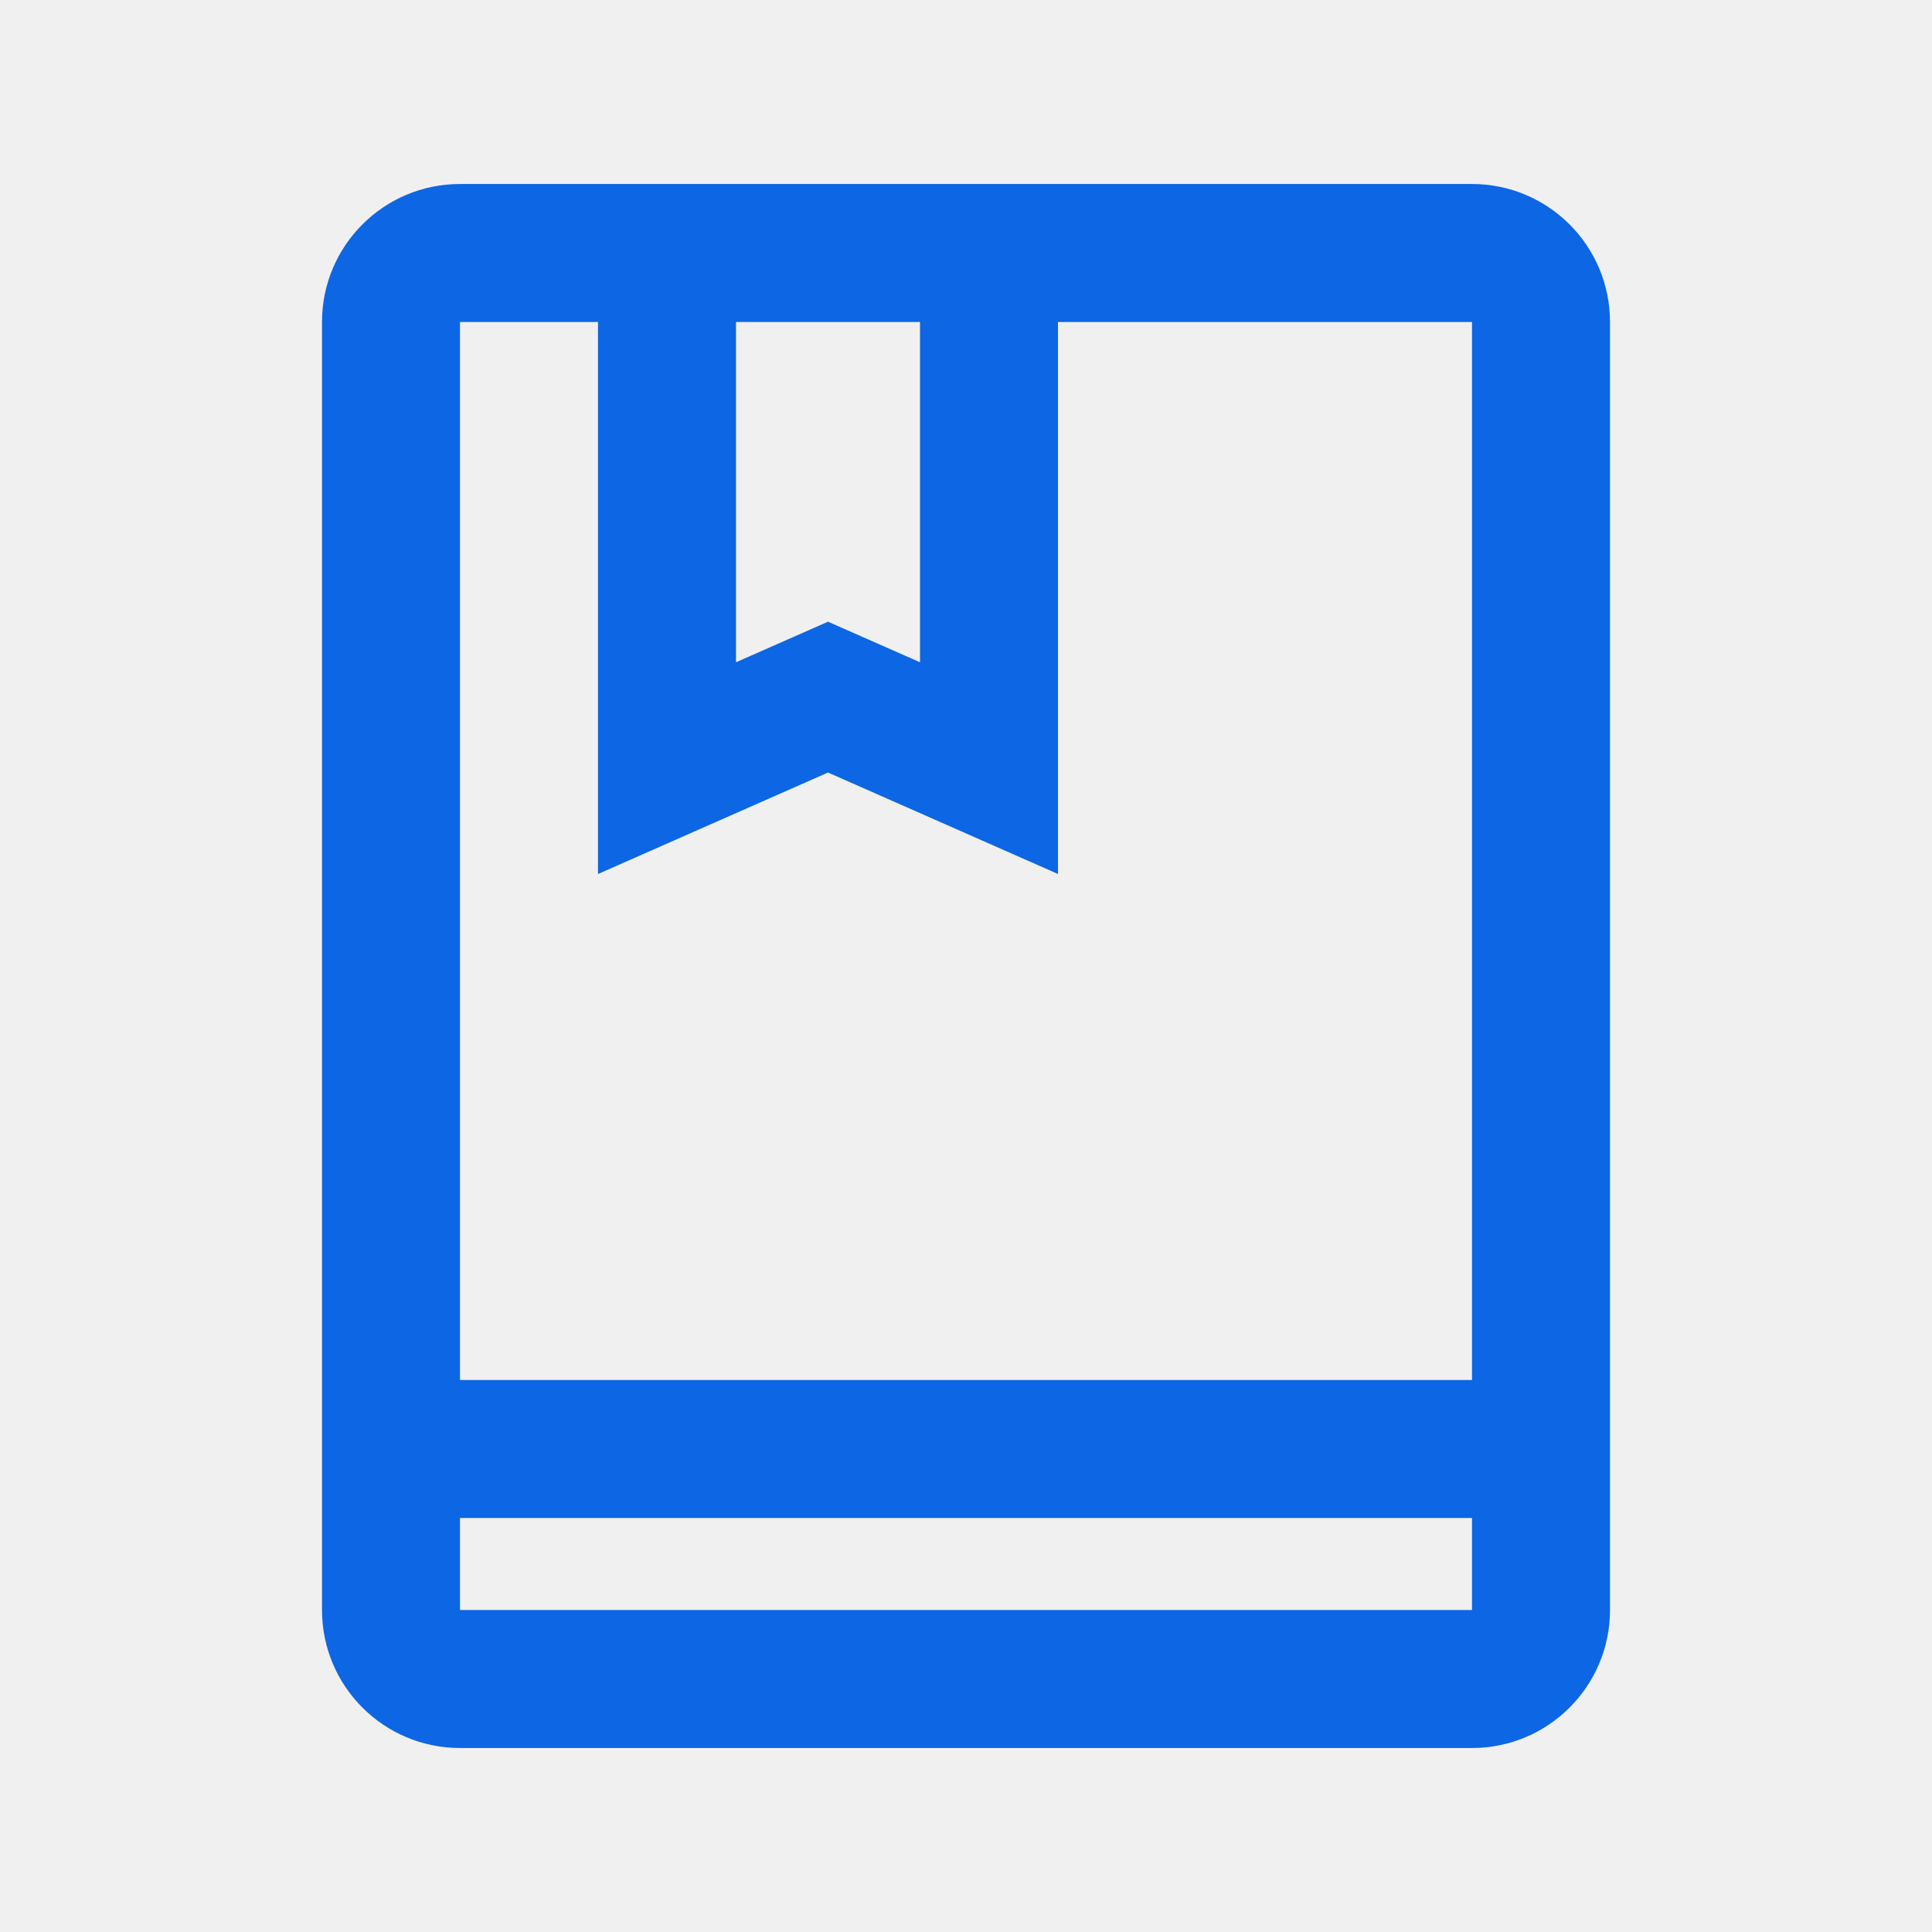
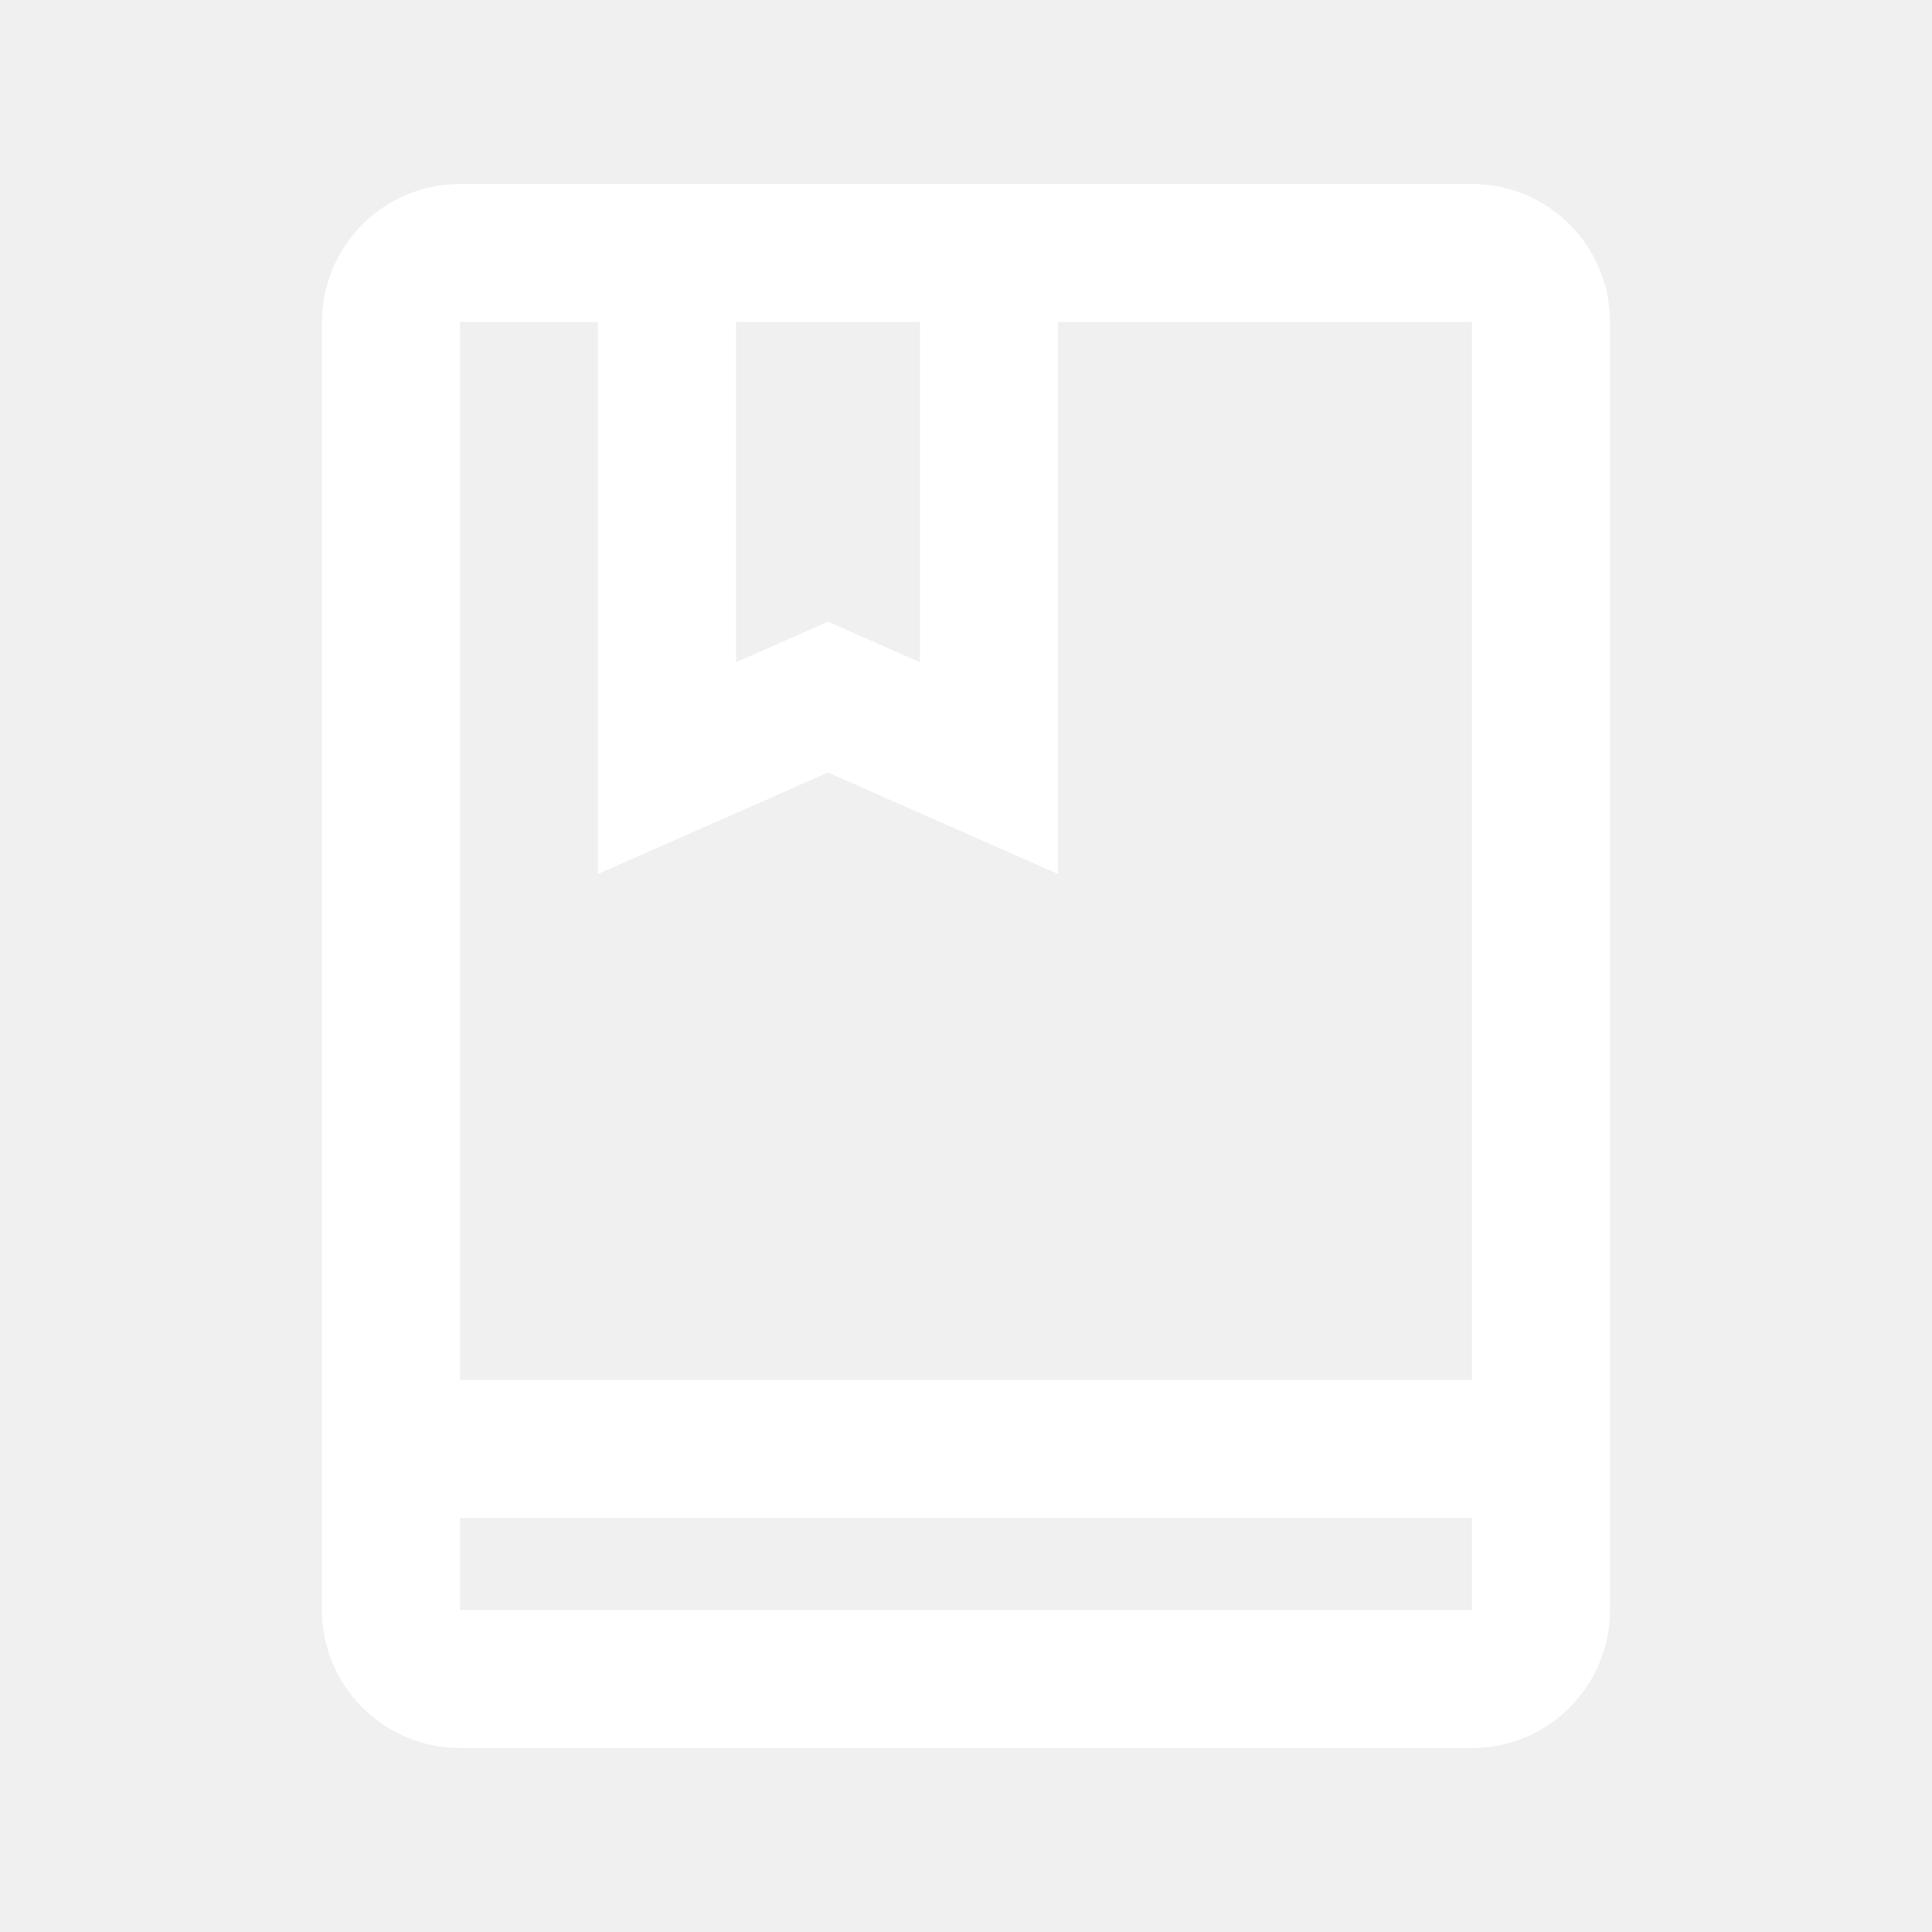
- <svg xmlns="http://www.w3.org/2000/svg" t="1720598813227" class="icon" viewBox="0 0 1024 1024" version="1.1" p-id="7575" width="200" height="200">
-   <path d="M780.19 97.524a73.143 73.143 0 0 1 73.143 73.143v682.667a73.143 73.143 0 0 1-73.143 73.143H243.81a73.143 73.143 0 0 1-73.143-73.143V170.667a73.143 73.143 0 0 1 73.143-73.143h536.381z m0 707.048H243.81v48.762h536.381v-48.762zM316.952 170.667h-73.143v560.762h536.381V170.667h-219.429v292.571l-121.905-53.784L316.952 463.238V170.667z m170.667 0h-97.524v180.346l48.762-21.504 48.762 21.504V170.667z" p-id="7576" fill="#0d66e4" />
+ <svg xmlns="http://www.w3.org/2000/svg" t="1722601146582" class="icon" viewBox="0 0 1024 1024" version="1.1" p-id="7778" width="200" height="200">
+   <path d="M780.19 97.524a73.143 73.143 0 0 1 73.143 73.143v682.667a73.143 73.143 0 0 1-73.143 73.143H243.81a73.143 73.143 0 0 1-73.143-73.143V170.667a73.143 73.143 0 0 1 73.143-73.143h536.381z m0 707.048H243.81v48.762h536.381v-48.762zM316.952 170.667h-73.143v560.762h536.381V170.667h-219.429v292.571l-121.905-53.784L316.952 463.238V170.667z m170.667 0h-97.524v180.346l48.762-21.504 48.762 21.504V170.667z" p-id="7779" fill="#ffffff" />
</svg>
